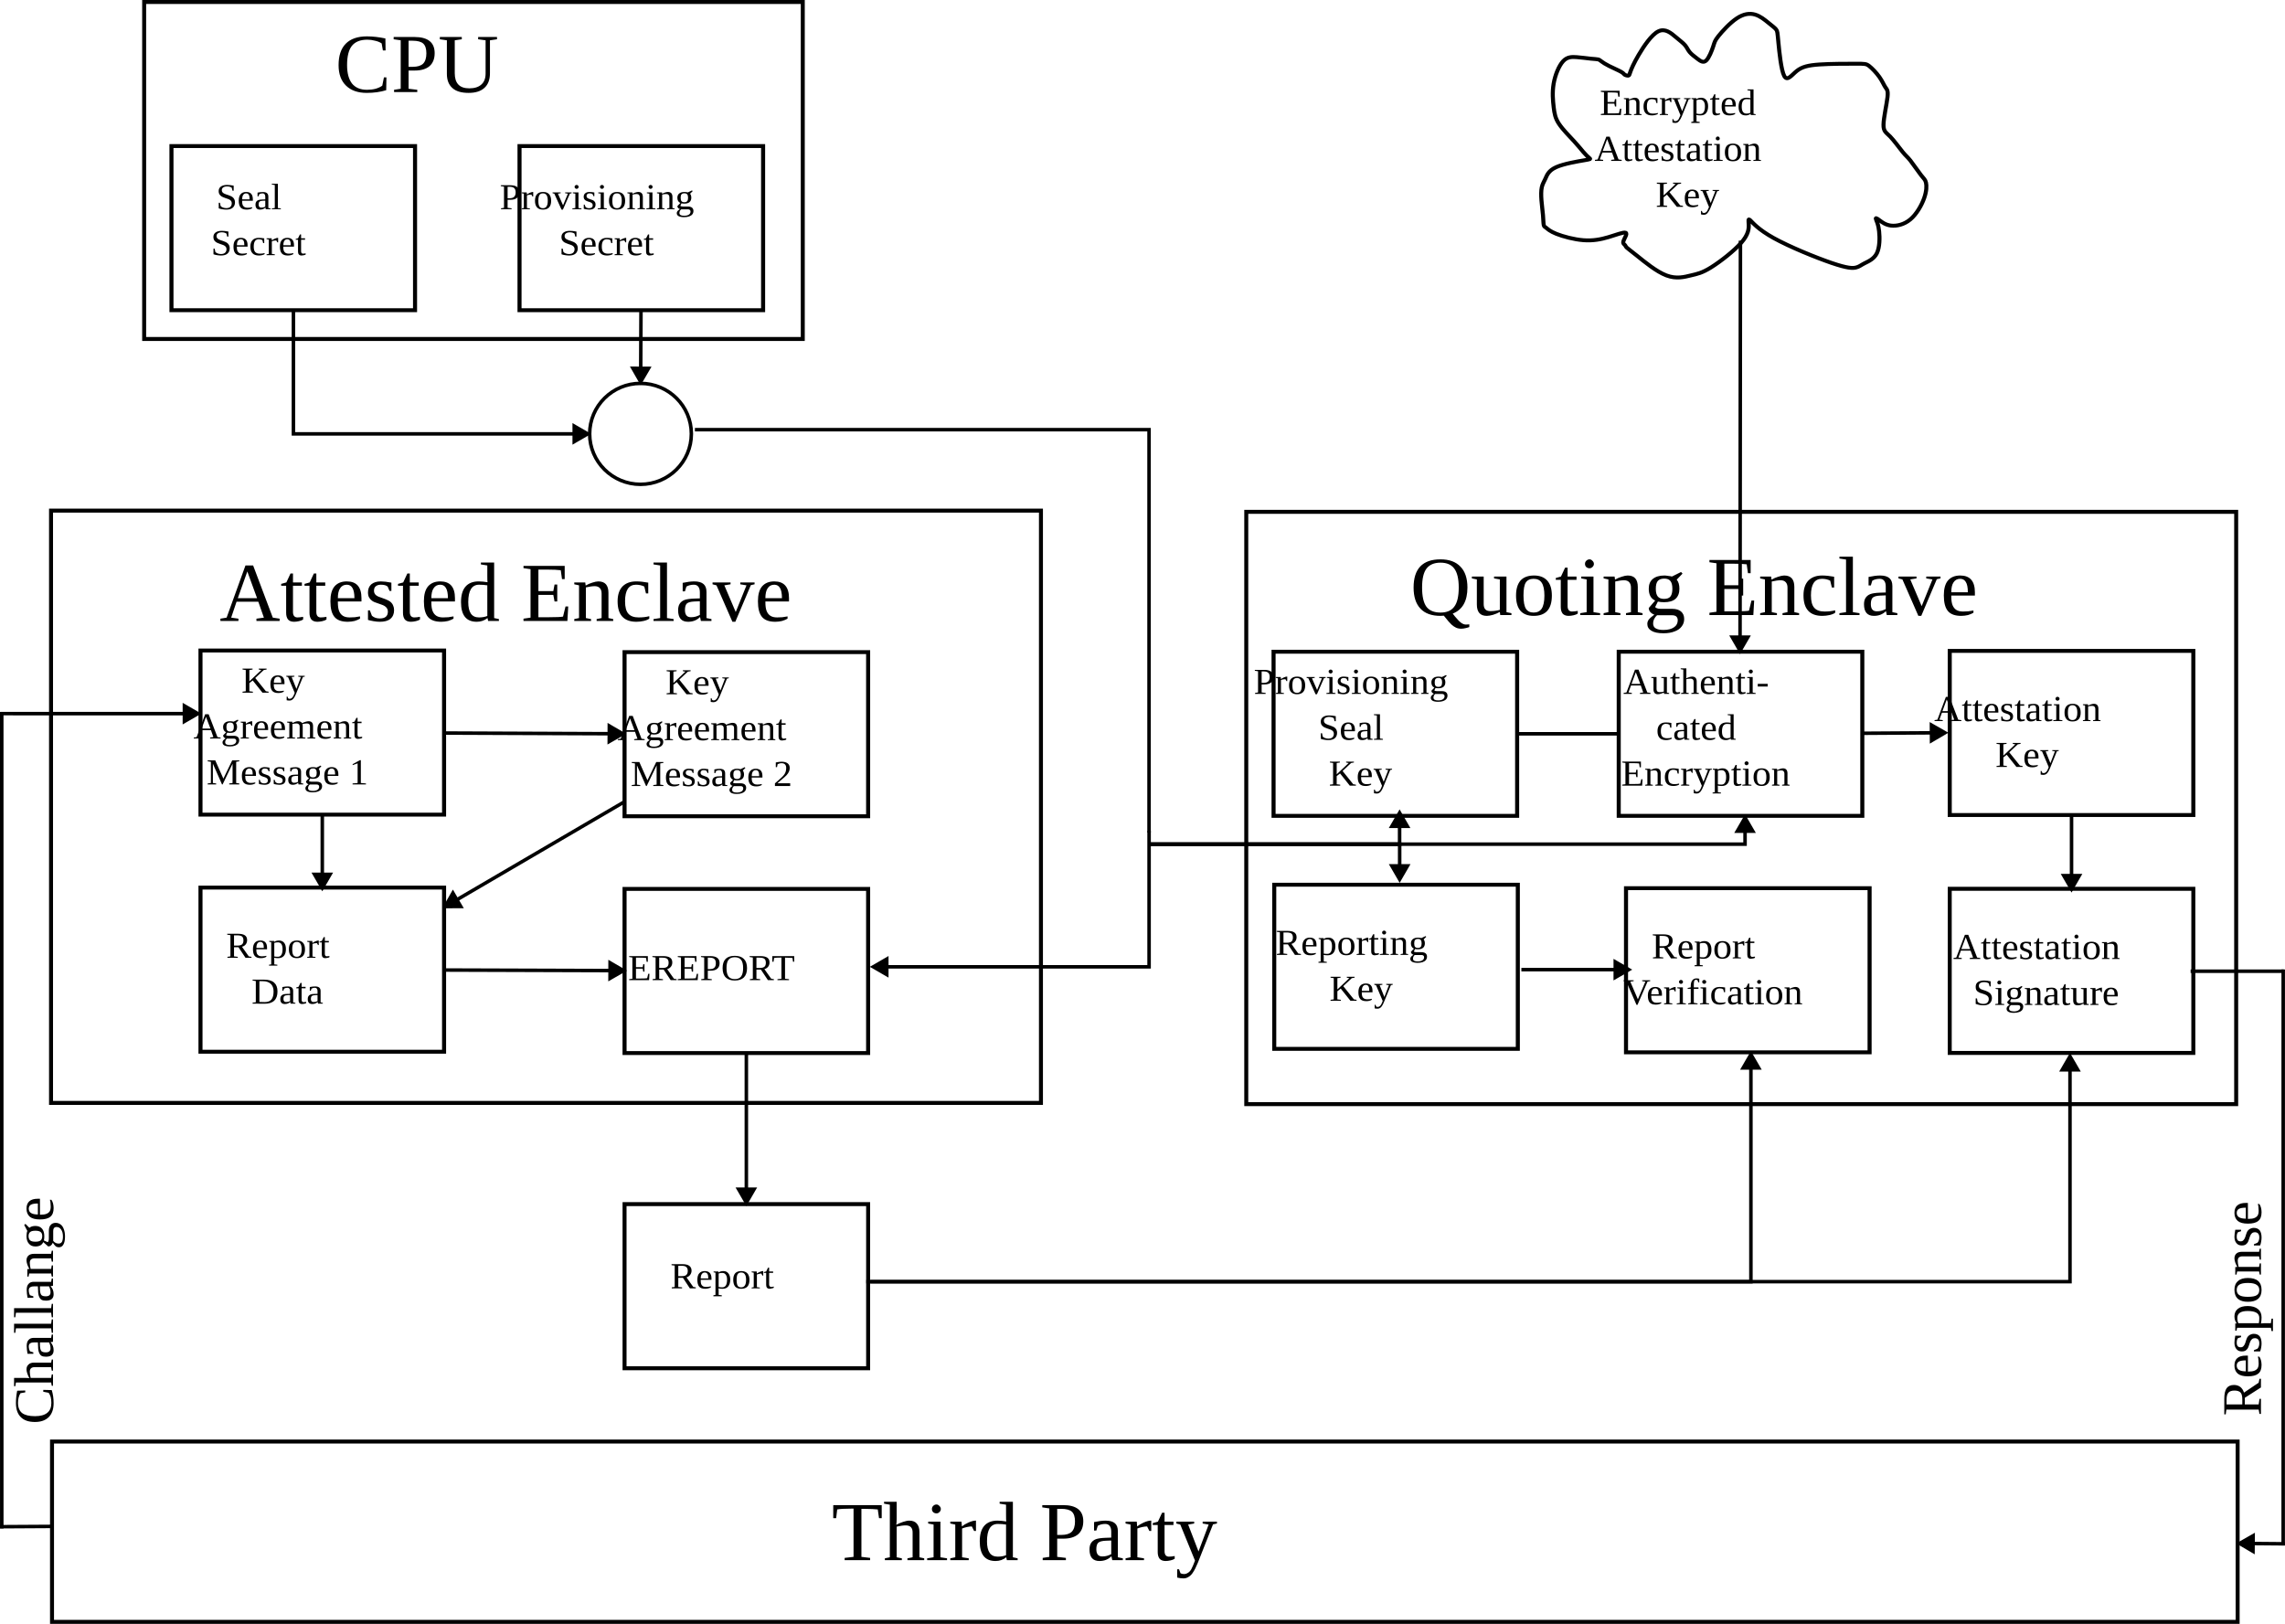
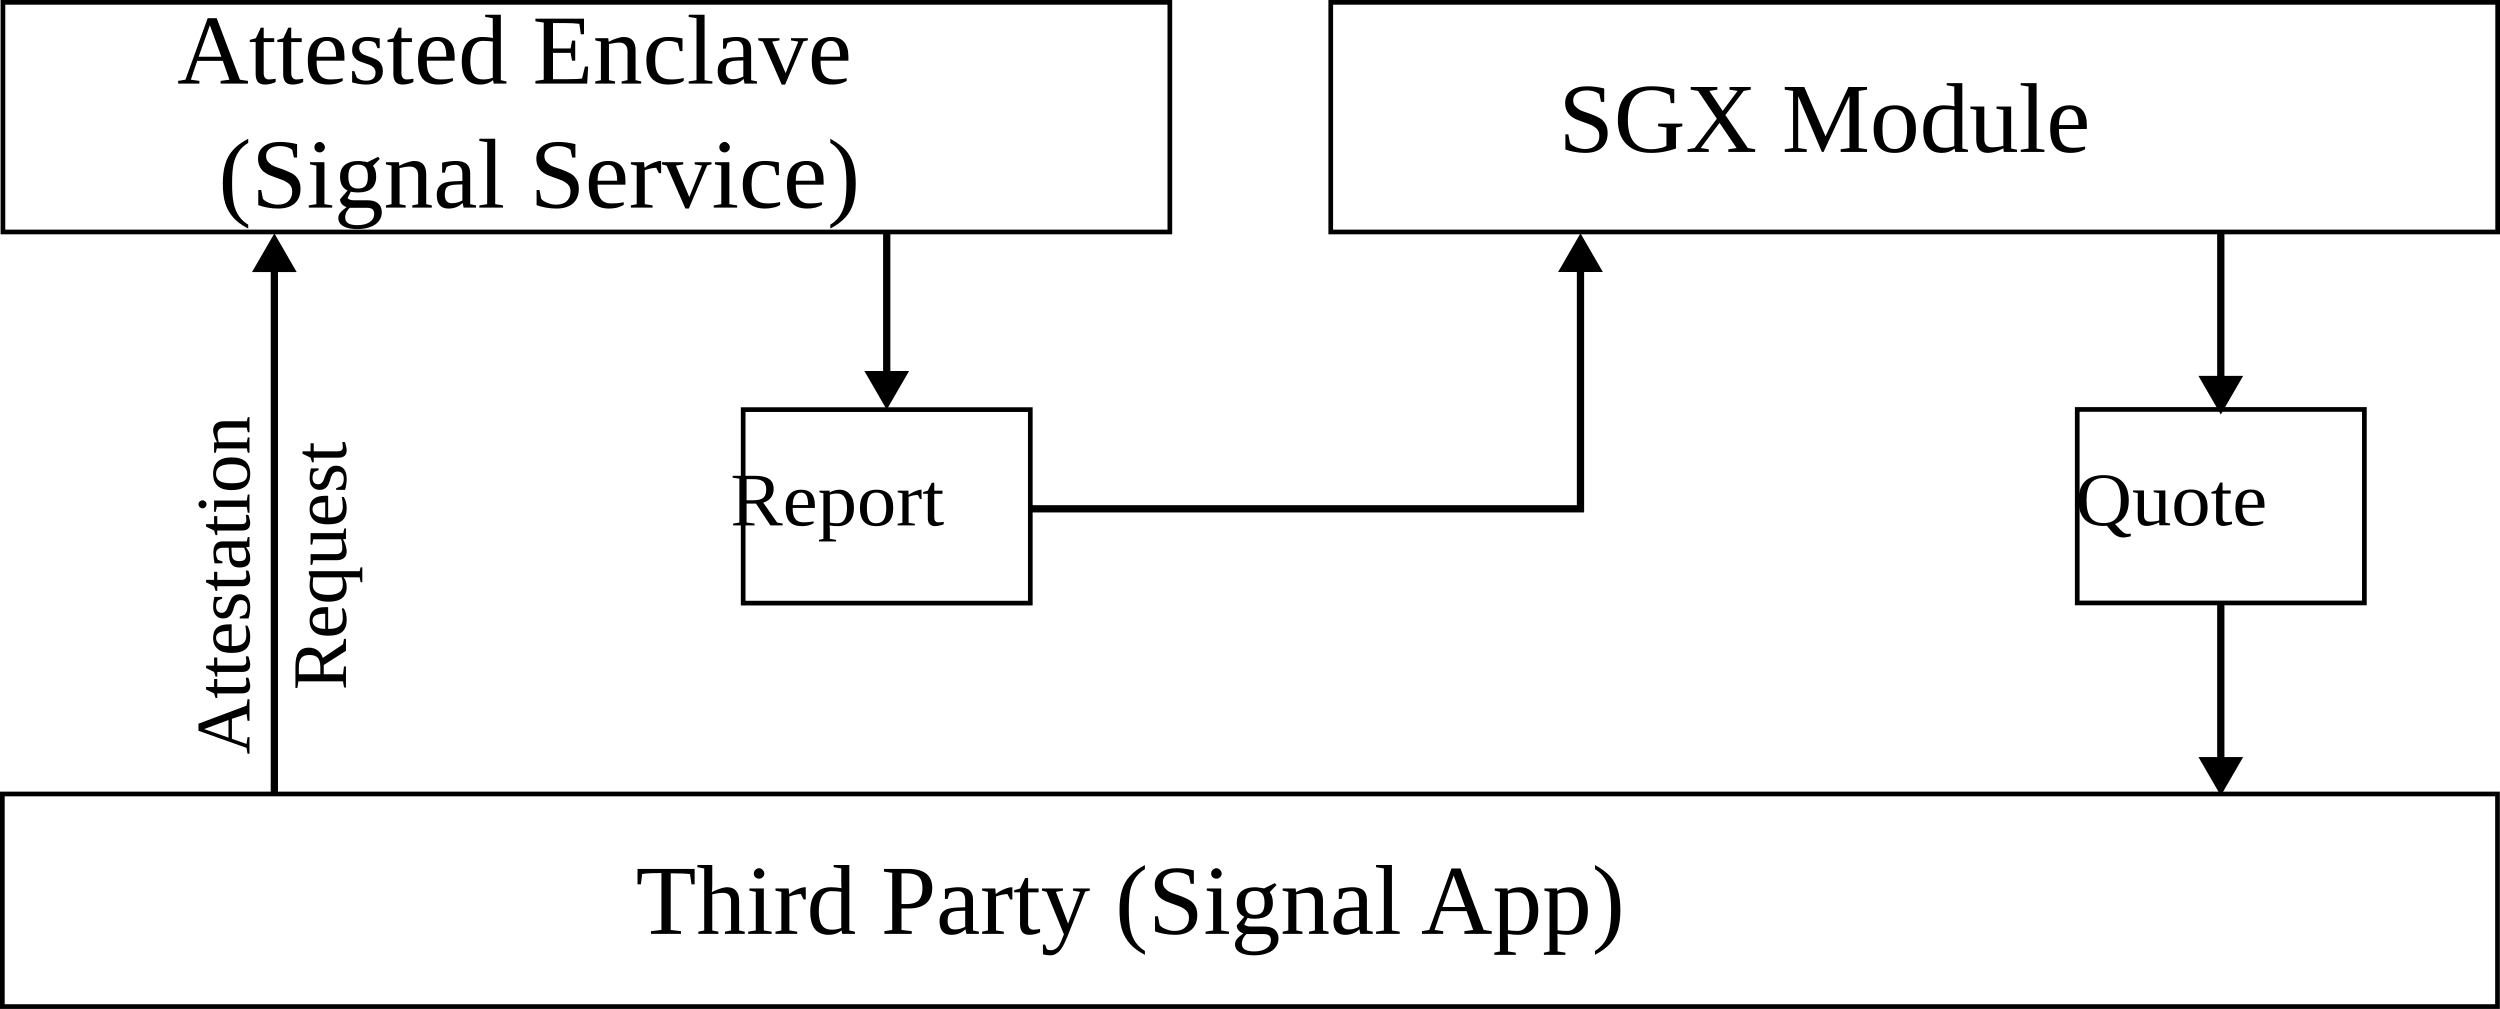
- <svg xmlns="http://www.w3.org/2000/svg" width="172.428mm" height="122.55mm" viewBox="0 0 172.428 122.55" version="1.1" id="svg1">
+ <svg xmlns="http://www.w3.org/2000/svg" width="160.038mm" height="64.585mm" viewBox="0 0 160.038 64.585" version="1.1" id="svg1">
  <defs id="defs1">
-     <marker style="overflow:visible" id="marker23" refX="0" refY="0" orient="auto-start-reverse" markerWidth="1" markerHeight="1" viewBox="0 0 1 1" preserveAspectRatio="xMidYMid">
-       <path transform="scale(0.5)" style="fill:context-stroke;fill-rule:evenodd;stroke:context-stroke;stroke-width:1pt" d="M 5.77,0 -2.88,5 V -5 Z" id="path23" />
-     </marker>
    <marker style="overflow:visible" id="Triangle" refX="0" refY="0" orient="auto-start-reverse" markerWidth="1" markerHeight="1" viewBox="0 0 1 1" preserveAspectRatio="xMidYMid">
      <path transform="scale(0.5)" style="fill:context-stroke;fill-rule:evenodd;stroke:context-stroke;stroke-width:1pt" d="M 5.77,0 -2.88,5 V -5 Z" id="path135" />
    </marker>
+     <marker style="overflow:visible" id="Triangle-7" refX="0" refY="0" orient="auto-start-reverse" markerWidth="1" markerHeight="1" viewBox="0 0 1 1" preserveAspectRatio="xMidYMid">
+       <path transform="scale(0.5)" style="fill:context-stroke;fill-rule:evenodd;stroke:context-stroke;stroke-width:1pt" d="M 5.77,0 -2.88,5 V -5 Z" id="path135-3" />
+     </marker>
+     <marker style="overflow:visible" id="Triangle-7-7" refX="0" refY="0" orient="auto-start-reverse" markerWidth="1" markerHeight="1" viewBox="0 0 1 1" preserveAspectRatio="xMidYMid">
+       <path transform="scale(0.5)" style="fill:context-stroke;fill-rule:evenodd;stroke:context-stroke;stroke-width:1pt" d="M 5.77,0 -2.88,5 V -5 Z" id="path135-3-8" />
+     </marker>
  </defs>
-   <g id="layer1" transform="translate(-3.238923,-51.9113)">
+   <g id="layer1" transform="translate(-8.20114,-90.29727)">
    <text xml:space="preserve" style="font-size:2.822px;text-align:center;text-anchor:middle;fill:none;stroke:#000000;stroke-width:0.265;stroke-dasharray:none;stroke-opacity:1" x="154.702" y="152.263" id="text43">
      <tspan id="tspan43" style="font-size:2.822px;stroke-width:0.265" x="154.702" y="152.263" />
    </text>
-     <rect style="fill:none;stroke:#000000;stroke-width:0.3;stroke-opacity:1" id="rect1-5-7" width="49.7" height="25.433" x="14.117" y="52.061" />
-     <text xml:space="preserve" style="font-size:6.35px;text-align:center;text-anchor:middle;fill:#000000;fill-opacity:1;stroke:none;stroke-width:0.3;stroke-opacity:1" x="38.67" y="58.858" id="text9">
-       <tspan style="font-size:6.35px;stroke-width:0.3" x="38.67" y="58.858" id="tspan10">CPU</tspan>
+     <rect style="fill:none;stroke:#000000;stroke-width:0.3;stroke-opacity:1" id="rect1-5-7-6-8" width="18.381" height="12.387" x="55.775" y="116.519" />
+     <text xml:space="preserve" style="font-size:4.939px;text-align:center;text-anchor:middle;fill:#000000;fill-opacity:1;stroke:none;stroke-width:0.3;stroke-opacity:1" x="63.805" y="126.144" id="text9-2-7" transform="scale(1.017846,0.9824669)">
+       <tspan style="font-size:4.939px;stroke-width:0.3" x="63.805" y="126.144" id="tspan1-7">Report</tspan>
    </text>
-     <g id="g1" transform="matrix(0.3698339,0,0,0.3569789,-26.4088,3.979372)" style="stroke-width:2.752">
-       <rect style="fill:none;stroke:#000000;stroke-width:0.826;stroke-opacity:1" id="rect1-5-7-6" width="49.7" height="34.7" x="115.15" y="165.15" />
-       <text xml:space="preserve" style="font-size:7.761px;text-align:center;text-anchor:middle;fill:#000000;fill-opacity:1;stroke:none;stroke-width:0.826;stroke-opacity:1" x="139.678" y="178.507" id="text9-2">
-         <tspan style="stroke-width:0.826" x="139.678" y="178.507" id="tspan10-9">Seal</tspan>
-         <tspan style="stroke-width:0.826" x="139.678" y="188.208" id="tspan1">Secret</tspan>
-       </text>
-     </g>
-     <rect style="fill:none;stroke:#000000;stroke-width:0.3;stroke-opacity:1" id="rect1-5-7-6-8" width="18.381" height="12.387" x="50.368" y="142.785" />
-     <text xml:space="preserve" style="font-size:2.82px;text-align:center;text-anchor:middle;fill:#000000;fill-opacity:1;stroke:none;stroke-width:0.3;stroke-opacity:1" x="58.493" y="151.802" id="text9-2-7" transform="scale(1.017846,0.9824669)">
-       <tspan style="stroke-width:0.3" x="58.493" y="151.802" id="tspan1-7">Report</tspan>
+     <path style="fill:none;fill-rule:evenodd;stroke:#000000;stroke-width:0.465;stroke-linecap:butt;stroke-linejoin:miter;stroke-dasharray:none;stroke-opacity:1;marker-end:url(#Triangle)" d="m 64.965,105.264 10e-7,9.607" id="path19" />
+     <rect style="fill:none;stroke:#000000;stroke-width:0.3;stroke-opacity:1" id="rect1-5-7-6-8-1" width="18.381" height="12.387" x="141.176" y="116.508" />
+     <text xml:space="preserve" style="font-size:4.939px;text-align:center;text-anchor:middle;fill:#000000;fill-opacity:1;stroke:none;stroke-width:0.3;stroke-opacity:1" x="147.708" y="126.133" id="text9-2-7-2" transform="scale(1.017846,0.9824669)">
+       <tspan style="font-size:4.939px;stroke-width:0.3" x="147.708" y="126.133" id="tspan1-7-9">Quote</tspan>
    </text>
-     <g id="g38" transform="translate(31.02214,5.496404)">
-       <text xml:space="preserve" style="font-size:2.82px;text-align:center;text-anchor:middle;fill:#000000;fill-opacity:1;stroke:none;stroke-width:0.3;stroke-opacity:1" x="100.278" y="56.08" id="text9-2-7-1-4" transform="scale(1.017846,0.9824669)">
-         <tspan style="stroke-width:0.3" x="100.278" y="56.08" id="tspan1-7-0-9">Encrypted</tspan>
-         <tspan style="stroke-width:0.3" x="100.278" y="59.605" id="tspan15-0">Attestation</tspan>
-         <tspan style="stroke-width:0.3" x="100.278" y="63.13" id="tspan16-9">Key</tspan>
-       </text>
-       <path style="fill:none;stroke:#000000;stroke-width:0.826;stroke-dasharray:none;stroke-opacity:1" d="m 330.325,-135.036 c 0.629,1.219 1.509,-0.199 2.573,-1.07 1.064,-0.871 2.312,-1.196 4.604,-1.358 2.292,-0.162 5.629,-0.162 7.445,-0.162 1.816,0 2.113,0 2.705,0.478 0.592,0.478 1.48,1.433 2.081,2.314 0.601,0.881 0.914,1.686 1.22,2.165 0.306,0.479 0.605,0.633 0.444,2.117 -0.161,1.484 -0.783,4.3 -0.813,5.791 -0.03,1.491 0.532,1.658 1.349,2.523 0.817,0.865 1.89,2.427 2.566,3.281 0.676,0.854 0.955,0.998 1.565,1.798 0.61,0.8 1.549,2.254 2.159,3.062 0.61,0.808 0.889,0.971 1.028,1.617 0.14,0.646 0.14,1.776 -0.378,3.283 -0.518,1.507 -1.554,3.392 -2.829,4.496 -1.275,1.105 -2.789,1.429 -3.907,1.299 -1.118,-0.13 -1.838,-0.714 -2.297,-1.072 -0.459,-0.357 -0.656,-0.487 -0.755,-0.497 -0.099,-0.009 -0.099,0.103 0.041,0.466 0.14,0.363 0.419,0.977 0.559,2.306 0.14,1.329 0.14,3.372 -0.458,4.635 -0.598,1.262 -1.793,1.743 -2.547,2.145 -0.754,0.402 -1.066,0.726 -1.744,0.888 -0.677,0.162 -1.72,0.162 -4.933,-0.974 -3.213,-1.136 -8.596,-3.407 -11.831,-5.269 -3.235,-1.862 -4.323,-3.313 -4.793,-3.766 -0.47,-0.453 -0.322,0.092 -0.294,0.96 0.028,0.867 -0.064,2.057 -1.518,3.786 -1.455,1.73 -4.272,3.999 -6.151,5.216 -1.879,1.216 -2.818,1.378 -4.12,1.703 -1.301,0.325 -2.964,0.811 -5.014,0.005 -2.051,-0.806 -4.489,-2.905 -5.943,-4.116 -1.454,-1.212 -1.924,-1.536 -2.159,-1.779 -0.235,-0.243 -0.235,-0.406 -0.383,-0.559 -0.148,-0.153 -0.444,-0.298 -0.259,-0.86 0.185,-0.562 0.852,-1.541 0.426,-1.715 -0.426,-0.174 -1.943,0.459 -3.506,0.937 -1.563,0.478 -3.172,0.803 -5.098,0.649 -1.927,-0.154 -4.171,-0.786 -5.513,-1.34 -1.342,-0.555 -1.783,-1.031 -2.077,-1.27 -0.294,-0.238 -0.442,-0.238 -0.516,-0.618 -0.074,-0.38 -0.074,-1.139 -0.152,-2.087 -0.078,-0.948 -0.235,-2.083 -0.313,-3.138 -0.078,-1.055 -0.078,-2.028 0.07,-2.736 0.149,-0.708 0.446,-1.151 0.751,-1.856 0.305,-0.705 0.618,-1.673 2.182,-2.4 1.563,-0.727 4.377,-1.214 5.745,-1.457 1.368,-0.243 1.29,-0.243 1.017,-0.479 -0.274,-0.235 -0.744,-0.705 -1.213,-1.265 -0.47,-0.56 -0.94,-1.209 -1.871,-2.254 -0.931,-1.046 -2.323,-2.488 -3.098,-3.696 -0.774,-1.208 -0.931,-2.182 -1.088,-3.539 -0.157,-1.358 -0.313,-3.1 -0.011,-4.938 0.302,-1.839 1.062,-3.774 1.912,-4.742 0.85,-0.968 1.79,-0.968 2.808,-0.887 1.018,0.081 2.114,0.243 2.877,0.325 0.763,0.081 1.193,0.081 1.476,0.152 0.283,0.071 0.42,0.213 0.722,0.446 0.302,0.233 0.77,0.558 1.552,0.963 0.782,0.406 1.878,0.892 2.426,1.217 0.548,0.325 0.548,0.487 0.736,0.615 0.188,0.128 0.565,0.222 0.753,0.186 0.188,-0.036 0.188,-0.202 0.409,-0.838 0.221,-0.636 0.663,-1.742 1.685,-3.542 1.022,-1.801 2.626,-4.296 4.029,-4.991 1.403,-0.695 2.606,0.41 3.521,1.206 0.915,0.796 1.541,1.283 1.93,1.762 0.389,0.479 0.54,0.951 0.917,1.423 0.377,0.472 0.981,0.944 1.579,1.414 0.598,0.471 1.191,0.94 1.777,0.396 0.586,-0.544 1.167,-2.101 1.457,-3.009 0.29,-0.908 0.29,-1.167 1.069,-2.18 0.779,-1.013 2.336,-2.78 3.733,-3.745 1.397,-0.965 2.633,-1.127 3.71,-0.808 1.078,0.319 1.997,1.118 2.736,1.735 0.739,0.617 1.297,1.051 1.577,1.408 0.279,0.357 0.279,0.637 0.468,2.705 0.189,2.068 0.566,5.924 1.195,7.143 z" id="path18" transform="matrix(0.3698339,0,0,0.3569789,-15.30951,100.3532)" />
-     </g>
-     <path style="fill:none;fill-rule:evenodd;stroke:#000000;stroke-width:0.265;stroke-linecap:butt;stroke-linejoin:miter;stroke-dasharray:none;stroke-opacity:1;marker-end:url(#Triangle)" d="m 59.559,131.429 10e-7,10.567" id="path19" />
-     <ellipse style="fill:none;stroke:#000000;stroke-width:0.265;stroke-dasharray:none;stroke-opacity:1" id="path20" cx="51.572" cy="84.654" rx="3.837" ry="3.809" />
-     <path style="fill:none;fill-rule:evenodd;stroke:#000000;stroke-width:0.265px;stroke-linecap:butt;stroke-linejoin:miter;stroke-opacity:1;marker-end:url(#marker23)" d="m 51.608,75.384 -0.021,4.663" id="path21" />
-     <path style="display:inline;fill:none;fill-rule:evenodd;stroke:#000000;stroke-width:0.265px;stroke-linecap:butt;stroke-linejoin:miter;stroke-opacity:1;marker-end:url(#Triangle)" d="m 25.381,75.322 v 9.333 h 21.527" id="path22" />
-     <path style="fill:none;fill-rule:evenodd;stroke:#000000;stroke-width:0.265px;stroke-linecap:butt;stroke-linejoin:miter;stroke-opacity:1;marker-end:url(#Triangle)" d="m 50.353,112.423 -12.932,7.563" id="path24" />
-     <path style="fill:none;fill-rule:evenodd;stroke:#000000;stroke-width:0.265px;stroke-linecap:butt;stroke-linejoin:miter;stroke-opacity:1;marker-end:url(#Triangle)" id="path25" d="m 36.784,125.119 12.828,0.042" />
-     <path style="fill:none;fill-rule:evenodd;stroke:#000000;stroke-width:0.265px;stroke-linecap:butt;stroke-linejoin:miter;stroke-opacity:1;marker-end:url(#Triangle)" id="path26" d="m 36.787,107.233 12.766,0.052" />
-     <g id="g2" transform="matrix(0.3698339,0,0,0.3569789,-0.1436973,3.979603)" style="stroke-width:2.752">
-       <rect style="fill:none;stroke:#000000;stroke-width:0.826;stroke-opacity:1" id="rect1-5-7-6-9" width="49.7" height="34.7" x="115.15" y="165.15" />
-       <text xml:space="preserve" style="font-size:7.761px;text-align:center;text-anchor:middle;fill:#000000;fill-opacity:1;stroke:none;stroke-width:0.826;stroke-opacity:1" x="139.678" y="178.507" id="text9-2-3">
-         <tspan style="stroke-width:0.826" x="139.678" y="178.507" id="tspan10-9-6">Provisioning</tspan>
-         <tspan style="stroke-width:0.826" x="139.678" y="188.208" id="tspan1-0">Secret</tspan>
-       </text>
-     </g>
-     <rect style="fill:none;stroke:#000000;stroke-width:0.3;stroke-opacity:1" id="rect1-5-7-1" width="164.928" height="13.609" x="7.164" y="160.703" />
-     <text xml:space="preserve" style="font-size:6.35px;text-align:center;text-anchor:middle;fill:#000000;fill-opacity:1;stroke:none;stroke-width:0.3;stroke-opacity:1" x="84.527" y="169.655" id="text9-5">
-       <tspan style="font-size:6.35px;stroke-width:0.3" x="84.527" y="169.655" id="tspan10-97">Third Party</tspan>
+     <path style="fill:none;fill-rule:evenodd;stroke:#000000;stroke-width:0.465;stroke-linecap:butt;stroke-linejoin:miter;stroke-dasharray:none;stroke-opacity:1;marker-end:url(#Triangle-7)" d="m 150.366,105.152 v 10.031" id="path19-3" />
+     <path style="fill:none;fill-rule:evenodd;stroke:#000000;stroke-width:0.465;stroke-linecap:butt;stroke-linejoin:miter;stroke-dasharray:none;stroke-opacity:1;marker-end:url(#Triangle-7-7)" d="M 150.366,129.008 V 139.584" id="path19-3-5" />
+     <path style="fill:none;fill-rule:evenodd;stroke:#000000;stroke-width:0.465;stroke-linecap:butt;stroke-linejoin:miter;stroke-dasharray:none;stroke-opacity:1;marker-start:url(#Triangle)" d="m 25.764,106.891 1e-6,34.225" id="path19-5" />
+     <rect style="fill:none;stroke:#000000;stroke-width:0.3;stroke-opacity:1" id="rect1-5-7-1" width="159.728" height="13.609" x="8.351" y="141.124" />
+     <text xml:space="preserve" style="font-size:6.35px;text-align:center;text-anchor:middle;fill:#000000;fill-opacity:1;stroke:none;stroke-width:0.3;stroke-opacity:1" x="84.527" y="150.076" id="text9-5">
+       <tspan style="font-size:6.35px;stroke-width:0.3" x="84.527" y="150.076" id="tspan10-97">Third Party (Signal App)</tspan>
    </text>
-     <rect style="fill:none;stroke:#000000;stroke-width:0.3;stroke-opacity:1" id="rect1-5-7-8" width="74.7" height="44.7" x="7.09" y="90.447" />
-     <text xml:space="preserve" style="font-size:6.35px;text-align:center;text-anchor:middle;fill:#000000;fill-opacity:1;stroke:none;stroke-width:0.3;stroke-opacity:1" x="45.377" y="98.77" id="text9-7">
-       <tspan style="font-size:6.35px;stroke-width:0.3" x="45.377" y="98.77" id="tspan10-92">Attested Enclave</tspan>
+     <rect style="fill:none;stroke:#000000;stroke-width:0.3;stroke-opacity:1" id="rect1-5-7-8" width="74.7" height="14.7" x="8.389" y="90.447" />
+     <text xml:space="preserve" style="font-size:6.35px;text-align:center;text-anchor:middle;fill:#000000;fill-opacity:1;stroke:none;stroke-width:0.3;stroke-opacity:1" x="46.696" y="95.645" id="text9-7">
+       <tspan style="font-size:6.35px;stroke-width:0.3" x="46.696" y="95.645" id="tspan10-92">Attested Enclave</tspan>
+       <tspan style="font-size:6.35px;stroke-width:0.3" x="46.696" y="103.583" id="tspan1">(Signal Service)</tspan>
    </text>
-     <g id="g2-0" transform="matrix(0.3698339,0,0,0.3569789,7.781844,60.04146)" style="stroke-width:2.752">
-       <rect style="fill:none;stroke:#000000;stroke-width:0.826;stroke-opacity:1" id="rect1-5-7-6-2" width="49.7" height="34.7" x="115.15" y="165.15" />
-       <text xml:space="preserve" style="font-size:7.761px;text-align:center;text-anchor:middle;fill:#000000;fill-opacity:1;stroke:none;stroke-width:0.826;stroke-opacity:1" x="139.678" y="184.436" id="text9-2-37">
-         <tspan style="stroke-width:0.826" x="139.678" y="184.436" id="tspan1-9">EREPORT</tspan>
-       </text>
-     </g>
-     <g id="g2-0-2" transform="matrix(0.3698339,0,0,0.3569789,7.781844,42.17111)" style="stroke-width:2.752">
-       <rect style="fill:none;stroke:#000000;stroke-width:0.826;stroke-opacity:1" id="rect1-5-7-6-2-9" width="49.7" height="34.7" x="115.15" y="165.15" />
-       <text xml:space="preserve" style="font-size:7.761px;text-align:center;text-anchor:middle;fill:#000000;fill-opacity:1;stroke:none;stroke-width:0.826;stroke-opacity:1" x="139.678" y="174.059" id="text9-2-37-3">
-         <tspan style="stroke-width:0.826" x="139.678" y="174.059" id="tspan1-9-1">Key </tspan>
-         <tspan style="stroke-width:0.826" x="139.678" y="183.761" id="tspan3">Agreement</tspan>
-         <tspan style="stroke-width:0.826" x="139.678" y="193.462" id="tspan4">Message 2</tspan>
-       </text>
-     </g>
-     <g id="g2-0-2-4" transform="matrix(0.3698339,0,0,0.3569789,-24.21816,42.04879)" style="stroke-width:2.752">
-       <rect style="fill:none;stroke:#000000;stroke-width:0.826;stroke-opacity:1" id="rect1-5-7-6-2-9-5" width="49.7" height="34.7" x="115.15" y="165.15" />
-       <text xml:space="preserve" style="font-size:7.761px;text-align:center;text-anchor:middle;fill:#000000;fill-opacity:1;stroke:none;stroke-width:0.826;stroke-opacity:1" x="139.678" y="174.059" id="text9-2-37-3-0">
-         <tspan style="stroke-width:0.826" x="139.678" y="174.059" id="tspan1-9-1-3">Key </tspan>
-         <tspan style="stroke-width:0.826" x="139.678" y="183.761" id="tspan3-6">Agreement</tspan>
-         <tspan style="stroke-width:0.826" x="139.678" y="193.462" id="tspan4-1">Message 1</tspan>
-       </text>
-     </g>
-     <g id="g3" transform="matrix(0.3698339,0,0,0.3569789,-24.21816,59.94178)" style="stroke-width:2.752">
-       <rect style="fill:none;stroke:#000000;stroke-width:0.826;stroke-opacity:1" id="rect1-5-7-6-9-2" width="49.7" height="34.7" x="115.15" y="165.15" />
-       <text xml:space="preserve" style="font-size:7.761px;text-align:center;text-anchor:middle;fill:#000000;fill-opacity:1;stroke:none;stroke-width:0.826;stroke-opacity:1" x="139.678" y="179.989" id="text9-2-3-2">
-         <tspan style="stroke-width:0.826" x="139.678" y="179.989" id="tspan1-0-9">Report</tspan>
-         <tspan style="stroke-width:0.826" x="139.678" y="189.69" id="tspan2">Data</tspan>
-       </text>
-     </g>
-     <rect style="fill:none;stroke:#000000;stroke-width:0.3;stroke-opacity:1" id="rect1-5-7-8-0" width="74.7" height="44.7" x="97.283" y="90.539" />
-     <text xml:space="preserve" style="font-size:6.35px;text-align:center;text-anchor:middle;fill:#000000;fill-opacity:1;stroke:none;stroke-width:0.3;stroke-opacity:1" x="135.04" y="98.332" id="text9-7-6">
-       <tspan style="font-size:6.35px;stroke-width:0.3" x="135.04" y="98.332" id="tspan10-92-1">Quoting Enclave</tspan>
+     <text xml:space="preserve" style="font-size:6.35px;text-align:center;text-anchor:middle;fill:#000000;fill-opacity:1;stroke:none;stroke-width:0.3;stroke-opacity:1" x="128.962" y="100.027" id="text9-7-6">
+       <tspan style="font-size:6.35px;stroke-width:0.3" x="128.962" y="100.027" id="tspan10-92-8">SGX Module</tspan>
    </text>
-     <g id="g2-0-5" transform="matrix(0.3698339,0,0,0.3569789,56.75656,42.14122)" style="stroke-width:2.752">
-       <rect style="fill:none;stroke:#000000;stroke-width:0.826;stroke-opacity:1" id="rect1-5-7-6-2-5" width="49.7" height="34.7" x="115.15" y="165.15" />
-       <text xml:space="preserve" style="font-size:7.761px;text-align:center;text-anchor:middle;fill:#000000;fill-opacity:1;stroke:none;stroke-width:0.826;stroke-opacity:1" x="139.678" y="174.059" id="text9-2-37-4">
-         <tspan style="stroke-width:0.826" x="139.678" y="174.059" id="tspan1-9-7">Provisioning</tspan>
-         <tspan style="stroke-width:0.826" x="139.678" y="183.761" id="tspan7">Seal</tspan>
-         <tspan style="stroke-width:0.826" x="139.678" y="193.462" id="tspan8">Key</tspan>
-       </text>
-     </g>
-     <g id="g2-0-2-6" transform="matrix(0.3698339,0,0,0.3569789,56.80768,59.72505)" style="stroke-width:2.752">
-       <rect style="fill:none;stroke:#000000;stroke-width:0.826;stroke-opacity:1" id="rect1-5-7-6-2-9-56" width="49.7" height="34.7" x="115.15" y="165.15" />
-       <text xml:space="preserve" style="font-size:7.761px;text-align:center;text-anchor:middle;fill:#000000;fill-opacity:1;stroke:none;stroke-width:0.826;stroke-opacity:1" x="139.678" y="179.989" id="text9-2-37-3-9">
-         <tspan style="stroke-width:0.826" x="139.678" y="179.989" id="tspan4-5">Reporting</tspan>
-         <tspan style="stroke-width:0.826" x="139.678" y="189.69" id="tspan6">Key</tspan>
-       </text>
-     </g>
-     <g id="g2-0-2-4-2" transform="matrix(0.3698339,0,0,0.3569789,82.8033,42.14022)" style="stroke-width:2.752">
-       <rect style="fill:none;stroke:#000000;stroke-width:0.826;stroke-opacity:1" id="rect1-5-7-6-2-9-5-5" width="49.7" height="34.7" x="115.15" y="165.15" />
-       <text xml:space="preserve" style="font-size:7.761px;text-align:center;text-anchor:middle;fill:#000000;fill-opacity:1;stroke:none;stroke-width:0.826;stroke-opacity:1" x="139.678" y="174.059" id="text9-2-37-3-0-4">
-         <tspan style="stroke-width:0.826" x="139.678" y="174.059" id="tspan4-1-4">Authenti-</tspan>
-         <tspan style="stroke-width:0.826" x="139.678" y="183.761" id="tspan12">cated</tspan>
-         <tspan style="stroke-width:0.826" x="139.678" y="193.462" id="tspan11">Encryption</tspan>
-       </text>
-     </g>
-     <rect style="fill:none;stroke:#000000;stroke-width:0.3;stroke-opacity:1" id="rect1-5-7-6-9-2-0" width="18.381" height="12.387" x="150.368" y="118.988" />
-     <text xml:space="preserve" style="font-size:2.822px;text-align:center;text-anchor:middle;fill:#000000;fill-opacity:1;stroke:none;stroke-width:0.3;stroke-opacity:1" x="156.644" y="126.503" id="text9-2-3-2-7" transform="scale(1.017846,0.9824669)">
-       <tspan style="font-size:2.822px;stroke-width:0.3" x="156.644" y="126.503" id="tspan2-6">Attestation</tspan>
-       <tspan style="font-size:2.822px;stroke-width:0.3" x="156.644" y="130.031" id="tspan27">Signature</tspan>
+     <rect style="fill:none;stroke:#000000;stroke-width:0.3;stroke-opacity:1" id="rect1-5-7-8-1" width="74.7" height="14.7" x="93.389" y="90.447" />
+     <text xml:space="preserve" style="font-size:4.939px;text-align:center;text-anchor:middle;fill:#000000;fill-opacity:1;stroke:none;stroke-width:0.265;stroke-dasharray:none;stroke-opacity:1" x="-123.433" y="24.171" id="text44-9" transform="rotate(-90)">
+       <tspan id="tspan44-7" style="font-size:4.939px;fill:#000000;fill-opacity:1;stroke:none;stroke-width:0.265" x="-123.433" y="24.171">Attestation</tspan>
+       <tspan style="font-size:4.939px;fill:#000000;fill-opacity:1;stroke:none;stroke-width:0.265" x="-123.433" y="30.345" id="tspan2">Request</tspan>
    </text>
-     <text xml:space="preserve" style="font-size:4.233px;text-align:center;text-anchor:middle;fill:#000000;fill-opacity:1;stroke:none;stroke-width:0.265;stroke-dasharray:none;stroke-opacity:1" x="-148.018" y="173.851" id="text44" transform="rotate(-90)">
-       <tspan id="tspan44" style="font-size:4.233px;fill:#000000;fill-opacity:1;stroke:none;stroke-width:0.265" x="-148.018" y="173.851">Response</tspan>
-     </text>
-     <g id="g2-0-2-4-2-1" transform="matrix(0.3698339,0,0,0.3569789,83.35272,59.9867)" style="stroke-width:2.752">
-       <rect style="fill:none;stroke:#000000;stroke-width:0.826;stroke-opacity:1" id="rect1-5-7-6-2-9-5-5-4" width="49.7" height="34.7" x="115.15" y="165.15" />
-       <text xml:space="preserve" style="font-size:7.761px;text-align:center;text-anchor:middle;fill:#000000;fill-opacity:1;stroke:none;stroke-width:0.826;stroke-opacity:1" x="139.678" y="179.989" id="text9-2-37-3-0-4-9">
-         <tspan style="stroke-width:0.826" x="139.678" y="179.989" id="tspan4-1-4-6">Report</tspan>
-         <tspan style="stroke-width:0.826" x="139.678" y="189.69" id="tspan14">Verification</tspan>
-       </text>
-     </g>
-     <g id="g29" transform="translate(24.78858,-17.65089)">
-       <g id="g3-3-8" transform="matrix(0.3698339,0,0,0.3569789,82.99327,59.72905)" style="stroke-width:2.752">
-         <rect style="fill:none;stroke:#000000;stroke-width:0.826;stroke-opacity:1" id="rect1-5-7-6-9-2-0-9" width="49.7" height="34.7" x="115.15" y="165.15" />
-         <text xml:space="preserve" style="font-size:7.761px;text-align:center;text-anchor:middle;fill:#000000;fill-opacity:1;stroke:none;stroke-width:0.826;stroke-opacity:1" x="139.678" y="179.989" id="text9-2-3-2-7-2">
-           <tspan style="stroke-width:0.826" x="139.678" y="179.989" id="tspan2-6-6">Attestation</tspan>
-           <tspan style="stroke-width:0.826" x="139.678" y="189.69" id="tspan28">Key</tspan>
-         </text>
-       </g>
-     </g>
-     <path style="fill:none;fill-rule:evenodd;stroke:#000000;stroke-width:0.265px;stroke-linecap:butt;stroke-linejoin:miter;stroke-opacity:1;marker-end:url(#Triangle)" d="m 159.559,113.42 v 4.911" id="path28" />
-     <path style="display:inline;fill:none;fill-rule:evenodd;stroke:#000000;stroke-width:0.265px;stroke-linecap:butt;stroke-linejoin:miter;stroke-opacity:1;marker-end:url(#Triangle)" d="m 68.913,148.642 h 66.451 v -16.473" id="path29" />
-     <path style="fill:none;fill-rule:evenodd;stroke:#000000;stroke-width:0.265px;stroke-linecap:butt;stroke-linejoin:miter;stroke-opacity:1;marker-end:url(#Triangle)" d="M 68.611,148.637 H 159.442 v -16.325" id="path30" />
-     <path style="fill:none;fill-rule:evenodd;stroke:#000000;stroke-width:0.265px;stroke-linecap:butt;stroke-linejoin:miter;stroke-opacity:1;marker-end:url(#Triangle)" d="m 143.848,107.25 5.481,-0.035" id="path31" />
-     <path style="fill:none;fill-rule:evenodd;stroke:#000000;stroke-width:0.265px;stroke-linecap:butt;stroke-linejoin:miter;stroke-opacity:1" d="m 117.724,107.29 7.666,-3e-4" id="path32" />
-     <path style="fill:none;fill-rule:evenodd;stroke:#000000;stroke-width:0.265px;stroke-linecap:butt;stroke-linejoin:miter;stroke-opacity:1;marker-end:url(#Triangle)" d="m 118.043,125.089 h 7.423" id="path33" />
-     <path style="fill:none;fill-rule:evenodd;stroke:#000000;stroke-width:0.265px;stroke-linecap:butt;stroke-linejoin:miter;stroke-opacity:1" d="m 55.677,84.338 h 34.27 v 30.397" id="path34" />
-     <path style="fill:none;fill-rule:evenodd;stroke:#000000;stroke-width:0.265px;stroke-linecap:butt;stroke-linejoin:miter;stroke-opacity:1;marker-start:url(#marker23)" d="m 108.854,113.934 v 1.688 H 89.946" id="path35" />
-     <path style="fill:none;fill-rule:evenodd;stroke:#000000;stroke-width:0.265px;stroke-linecap:butt;stroke-linejoin:miter;stroke-opacity:1;marker-start:url(#marker23)" d="m 134.922,114.303 v 1.316 H 89.934" id="path36" />
-     <path style="fill:none;fill-rule:evenodd;stroke:#000000;stroke-width:0.265px;stroke-linecap:butt;stroke-linejoin:miter;stroke-opacity:1;marker-start:url(#Triangle)" d="m 108.859,117.598 v -1.979 H 89.925" id="path37" />
-     <path style="display:inline;fill:none;fill-rule:evenodd;stroke:#000000;stroke-width:0.265px;stroke-linecap:butt;stroke-linejoin:miter;stroke-opacity:1;marker-end:url(#Triangle)" d="m 134.574,70.072 -0.03,30.264" id="path38" />
-     <path style="fill:none;fill-rule:evenodd;stroke:#000000;stroke-width:0.265px;stroke-linecap:butt;stroke-linejoin:miter;stroke-opacity:1;marker-end:url(#Triangle)" d="m 27.559,113.391 v 4.844" id="path39" />
-     <path style="fill:none;fill-rule:evenodd;stroke:#000000;stroke-width:0.265px;stroke-linecap:butt;stroke-linejoin:miter;stroke-opacity:1;marker-start:url(#Triangle)" d="M 69.818,124.876 H 89.95 V 114.629" id="path40" />
-     <path style="display:inline;fill:none;fill-rule:evenodd;stroke:#000000;stroke-width:0.265px;stroke-linecap:butt;stroke-linejoin:miter;stroke-opacity:1" d="m 175.531,125.076 -0.002,43.472" id="path41-4" />
-     <path style="fill:none;fill-rule:evenodd;stroke:#000000;stroke-width:0.265px;stroke-linecap:butt;stroke-linejoin:miter;stroke-opacity:1;marker-end:url(#Triangle)" d="m 175.654,168.42 -2.735,-0.023" id="path42" />
-     <path style="fill:none;fill-rule:evenodd;stroke:#000000;stroke-width:0.265px;stroke-linecap:butt;stroke-linejoin:miter;stroke-opacity:1" d="m 175.442,125.256 v -0.048 h -6.897" id="path44" />
-     <text xml:space="preserve" style="font-size:4.233px;text-align:center;text-anchor:middle;fill:#000000;fill-opacity:1;stroke:none;stroke-width:0.265;stroke-dasharray:none;stroke-opacity:1" x="-148.172" y="7.236" id="text44-9" transform="rotate(-90)">
-       <tspan id="tspan44-7" style="font-size:4.233px;fill:#000000;fill-opacity:1;stroke:none;stroke-width:0.265" x="-148.172" y="7.236">Challange</tspan>
-     </text>
-     <path style="display:inline;fill:none;fill-rule:evenodd;stroke:#000000;stroke-width:0.265px;stroke-linecap:butt;stroke-linejoin:miter;stroke-opacity:1" d="m 3.371,105.642 0.002,61.616" id="path41-4-5" />
-     <path style="fill:none;fill-rule:evenodd;stroke:#000000;stroke-width:0.265px;stroke-linecap:butt;stroke-linejoin:miter;stroke-opacity:1" d="m 3.243,167.13 3.974,-0.023" id="path42-3" />
-     <path style="display:inline;fill:none;fill-rule:evenodd;stroke:#000000;stroke-width:0.265px;stroke-linecap:butt;stroke-linejoin:miter;stroke-opacity:1;marker-start:url(#Triangle)" d="M 17.492,105.768 3.277,105.767" id="path45" />
+     <path style="fill:none;fill-rule:evenodd;stroke:#000000;stroke-width:0.465;stroke-linecap:butt;stroke-linejoin:miter;stroke-dasharray:none;stroke-opacity:1;marker-end:url(#Triangle-7)" d="M 74.2,122.869 H 109.376 V 106.884" id="path1" />
  </g>
</svg>
